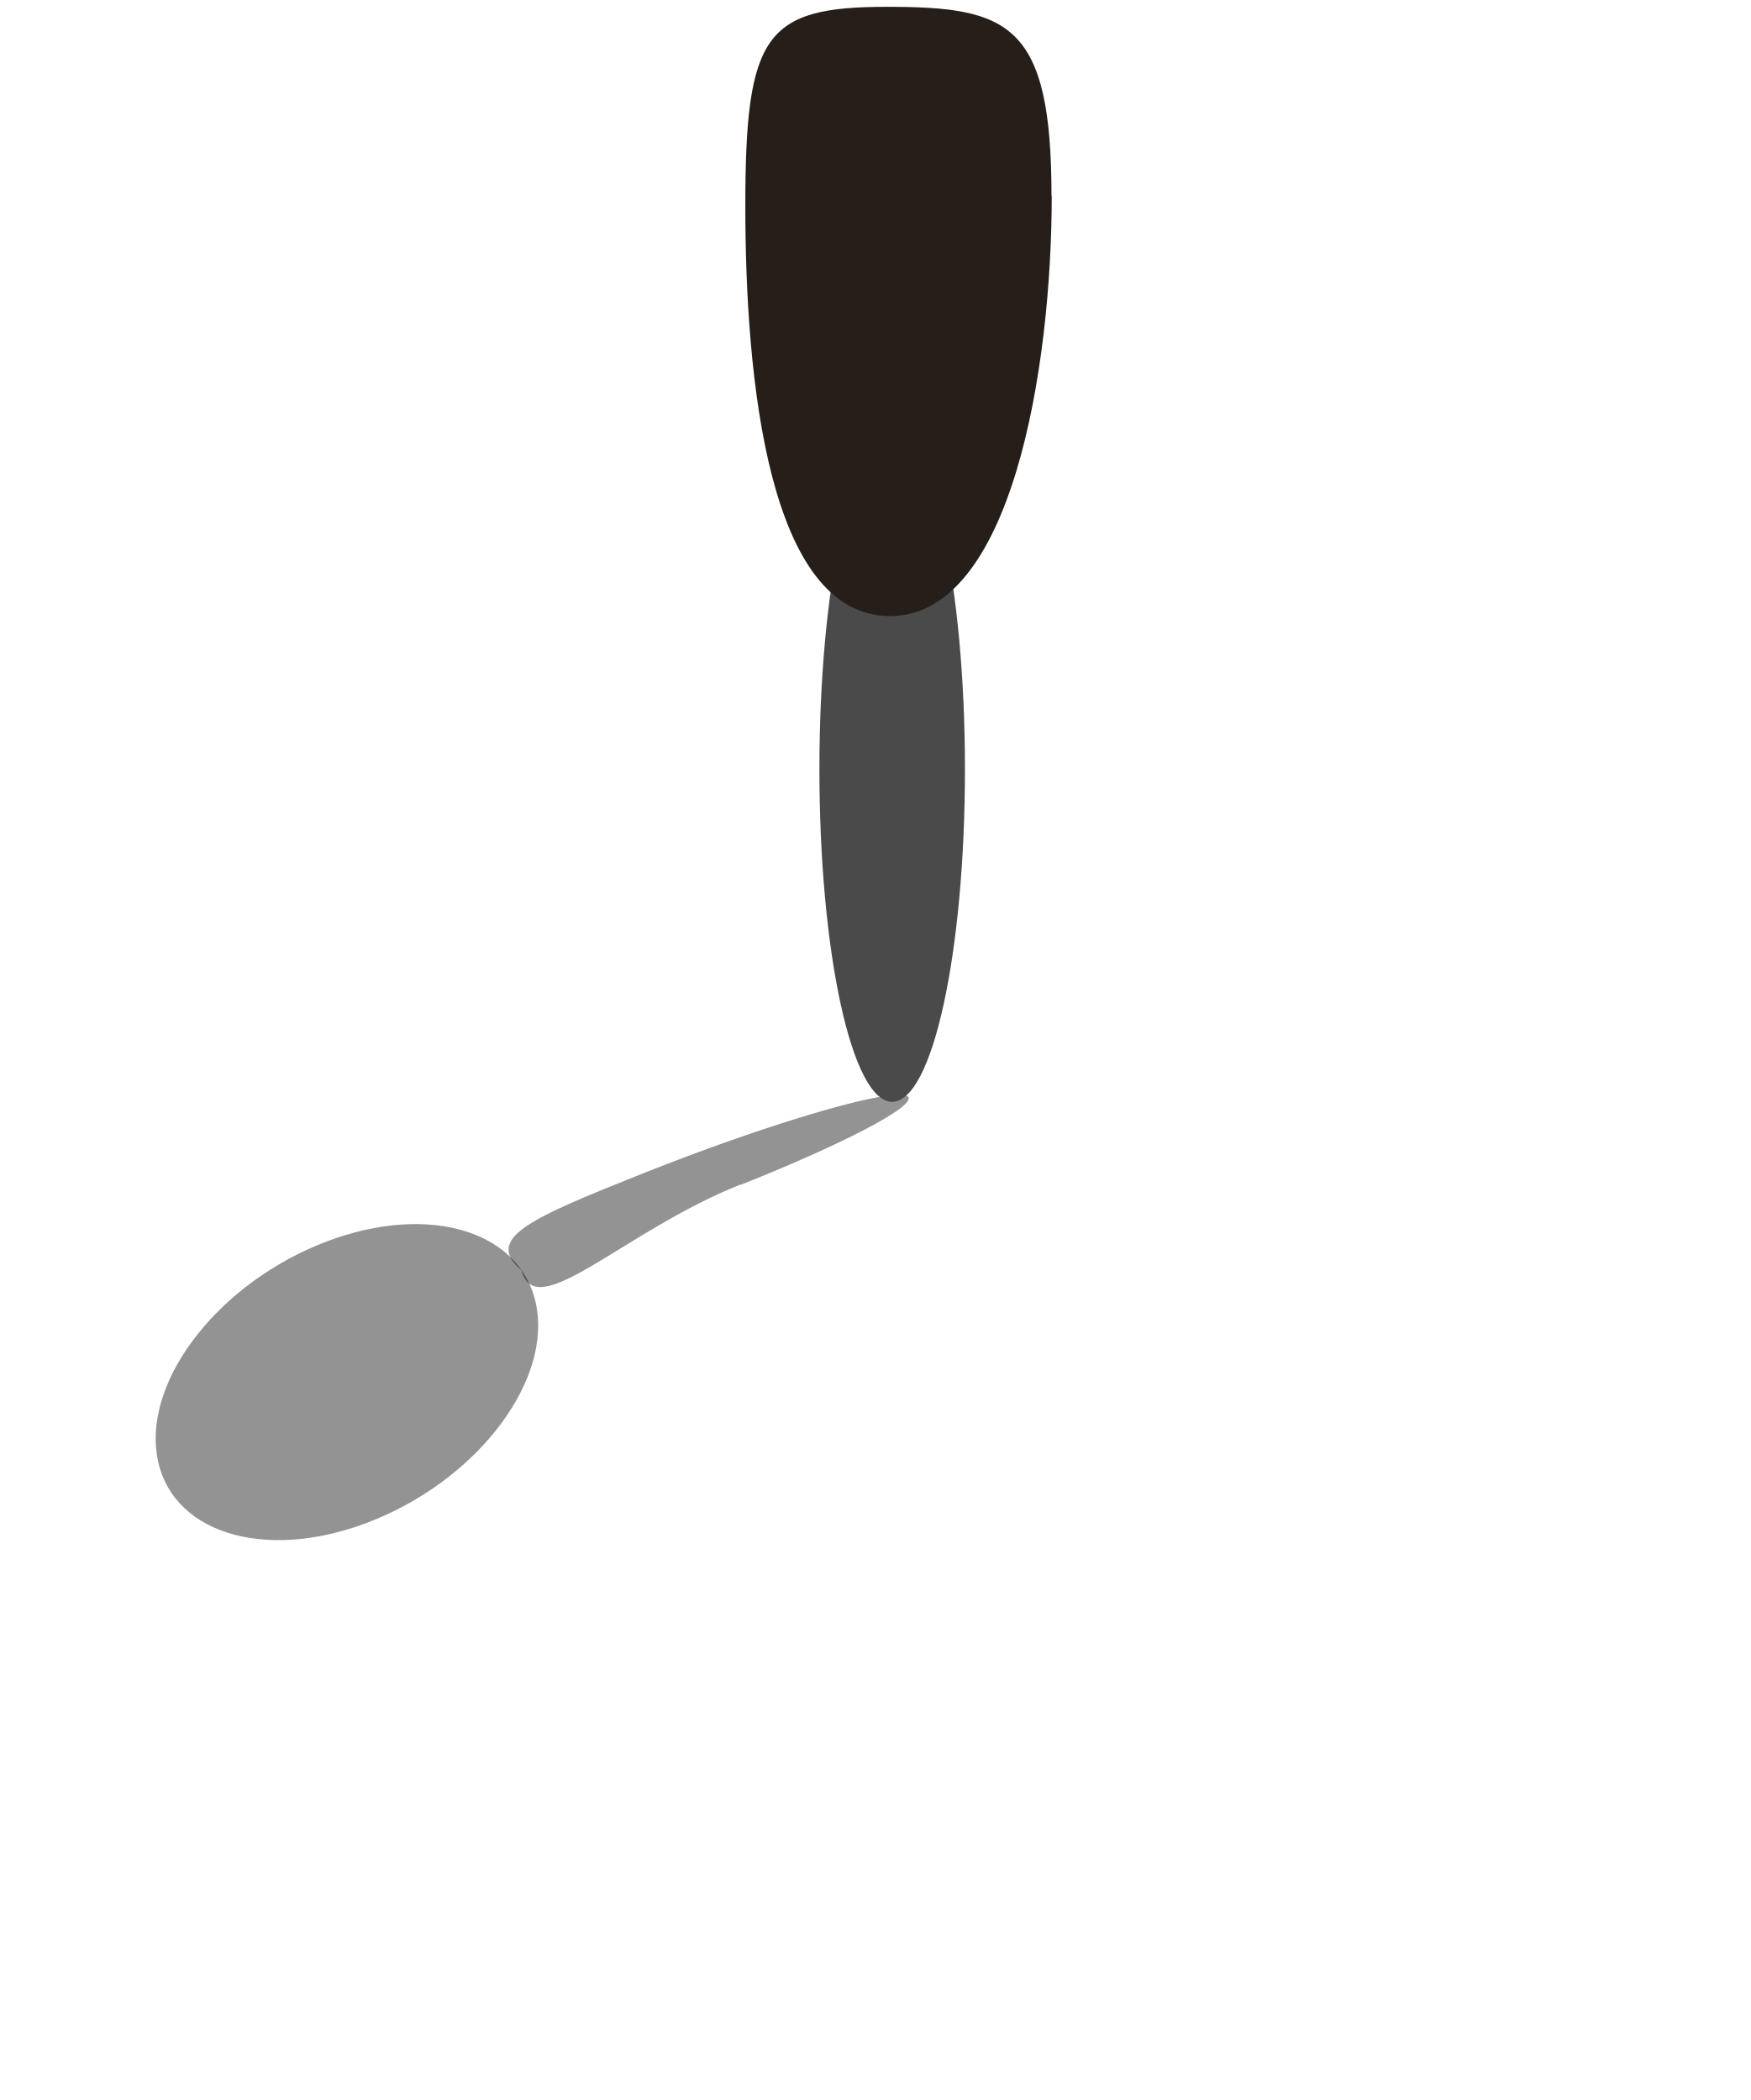
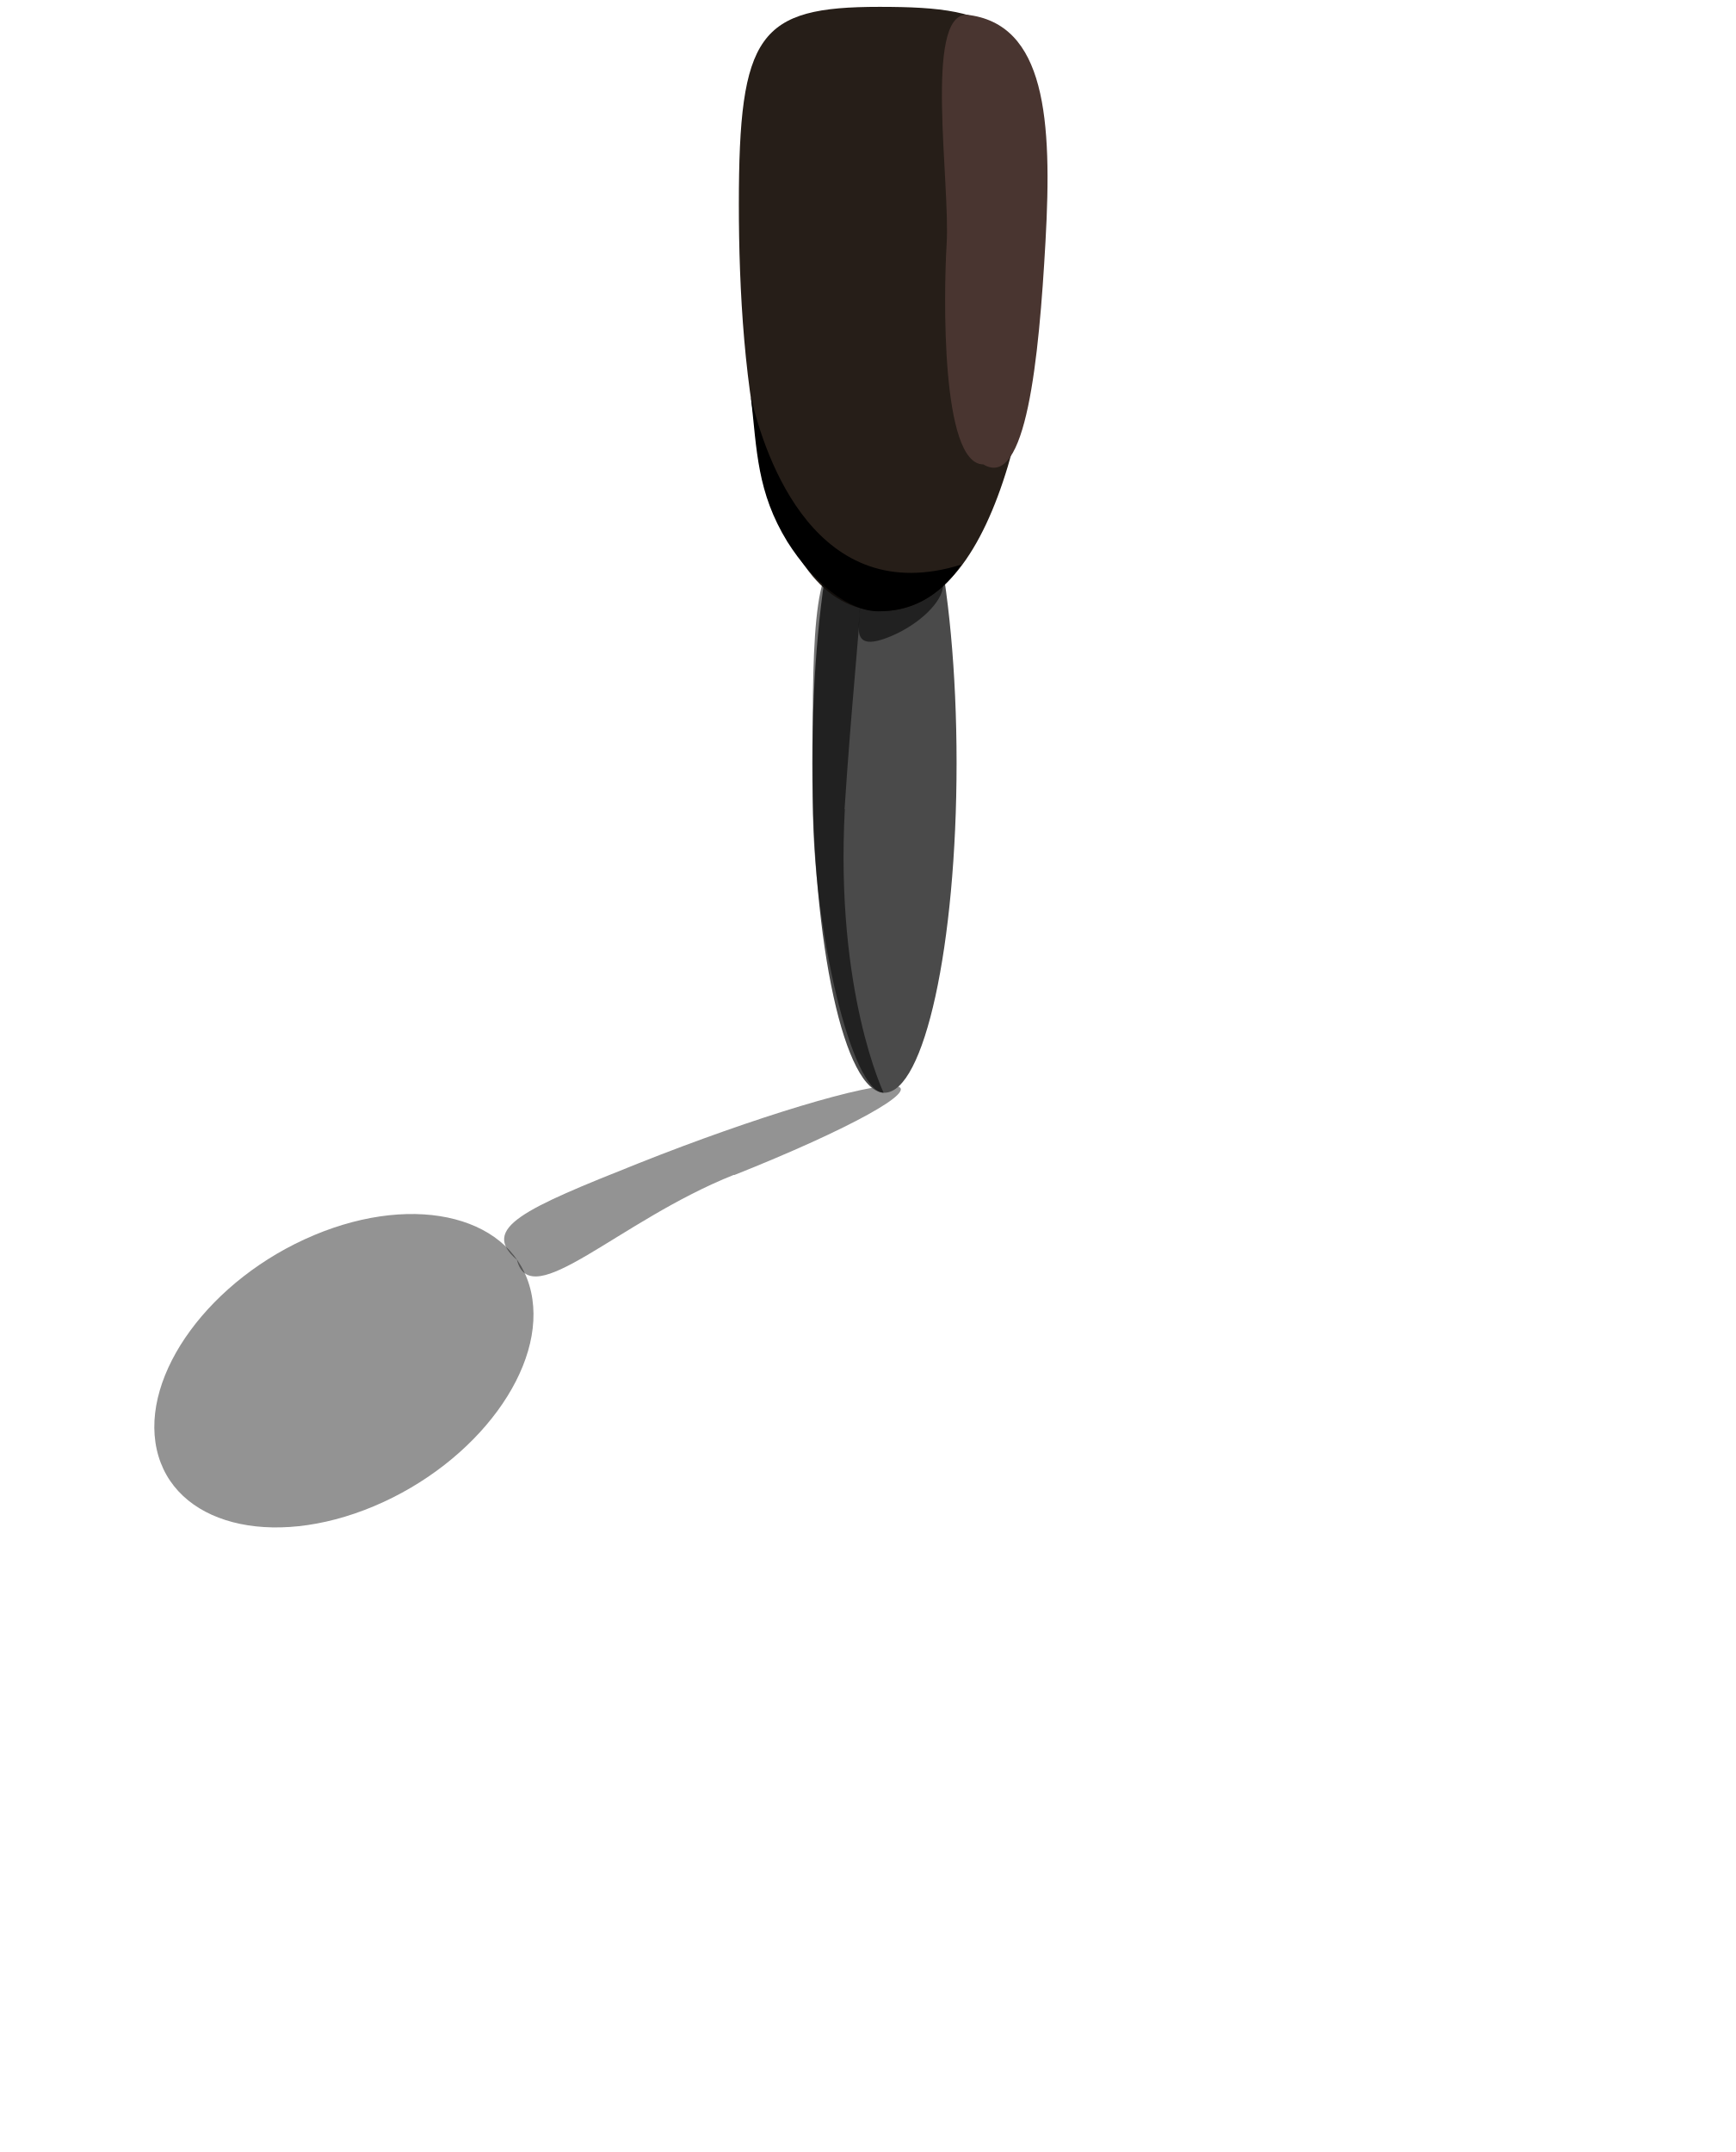
- <svg xmlns="http://www.w3.org/2000/svg" width="25" height="30" viewBox="0 0 6.615 7.938" version="1.1" id="svg5">
+ <svg xmlns="http://www.w3.org/2000/svg" width="25" height="31" viewBox="0 0 6.615 8.202" version="1.1" id="svg5">
  <defs id="defs2" />
  <g id="layer1" transform="translate(-135.7514,-179.3842)">
    <ellipse style="fill:#000000;fill-opacity:0.422;stroke-width:0.668;stroke-linecap:round;stroke-linejoin:round" id="ellipse1929" cx="226.955" cy="-95.488" rx="0.529" ry="0.774" transform="matrix(0.2160293,0.9763869,-0.9219326,0.3873504,0,0)" />
    <path id="ellipse4464" style="fill:#000000;fill-opacity:0.422;stroke-width:0.287;stroke-linecap:round;stroke-linejoin:round" d="m 138.549,183.862 c -0.44,0.175 -0.774,0.532 -0.827,0.324 -0.141,-0.121 0.026,-0.194 0.466,-0.369 0.44,-0.175 0.877,-0.307 0.977,-0.294 0.1,0.013 -0.175,0.165 -0.615,0.34 z" />
    <ellipse style="fill:#4a4a4a;fill-opacity:1;stroke-width:1.191;stroke-linecap:round;stroke-linejoin:round" id="path3356" cx="139.123" cy="182.292" rx="0.275" ry="1.257" />
    <path id="path1605" style="fill:#261e18;stroke-width:1.036;stroke-linecap:round;stroke-linejoin:round" d="m 139.725,180.124 c 0,-0.651 -0.161,-0.714 -0.621,-0.714 -0.46,-1e-5 -0.536,0.102 -0.536,0.753 0,0.651 0.086,1.55 0.547,1.55 0.46,0 0.611,-0.938 0.611,-1.59 z" />
+     <path id="path942" style="fill:#493530;stroke-width:5;stroke-linecap:round;stroke-linejoin:round;stroke-dasharray:5, 5" d="m 139.737,180.304 c -0.025,0.448 -0.074,0.949 -0.237,0.85 -0.163,0 -0.151,-0.654 -0.14,-0.838 0.015,-0.231 -0.087,-0.876 0.076,-0.876 0.302,0.033 0.327,0.4 0.301,0.864 z" />
+     <path id="path1784" style="stroke-width:5;stroke-linecap:round;stroke-linejoin:round;stroke-dasharray:5, 5" d="m 139.416,181.536 c -0.089,0.133 -0.204,0.178 -0.316,0.178 -0.112,0 -0.247,-0.107 -0.347,-0.265 -0.116,-0.189 -0.116,-0.347 -0.139,-0.552 0.054,0.234 0.25,0.811 0.802,0.639 z" />
+     <path id="path3531" style="fill-opacity:0.55;stroke-width:5;stroke-linecap:round;stroke-linejoin:round;stroke-dasharray:5, 5" d="m 138.972,182.468 c -0.037,0.696 0.148,1.081 0.148,1.081 -0.123,-2e-5 -0.27,-0.634 -0.27,-1.102 0,-0.468 -0.014,-0.928 0.108,-0.928 0.123,0 0.067,0.127 0.013,0.949 z" />
+     <path id="path4250" style="fill-opacity:0.55;stroke-width:5;stroke-linecap:round;stroke-linejoin:round;stroke-dasharray:5, 5" d="m 139.347,181.612 c 0,0.066 -0.093,0.152 -0.197,0.196 -0.16,0.068 -0.121,-0.037 -0.121,-0.103 0,-0.066 0.041,-0.089 0.143,-0.089 0.102,0 0.175,-0.07 0.175,-0.004 z" />
  </g>
</svg>
